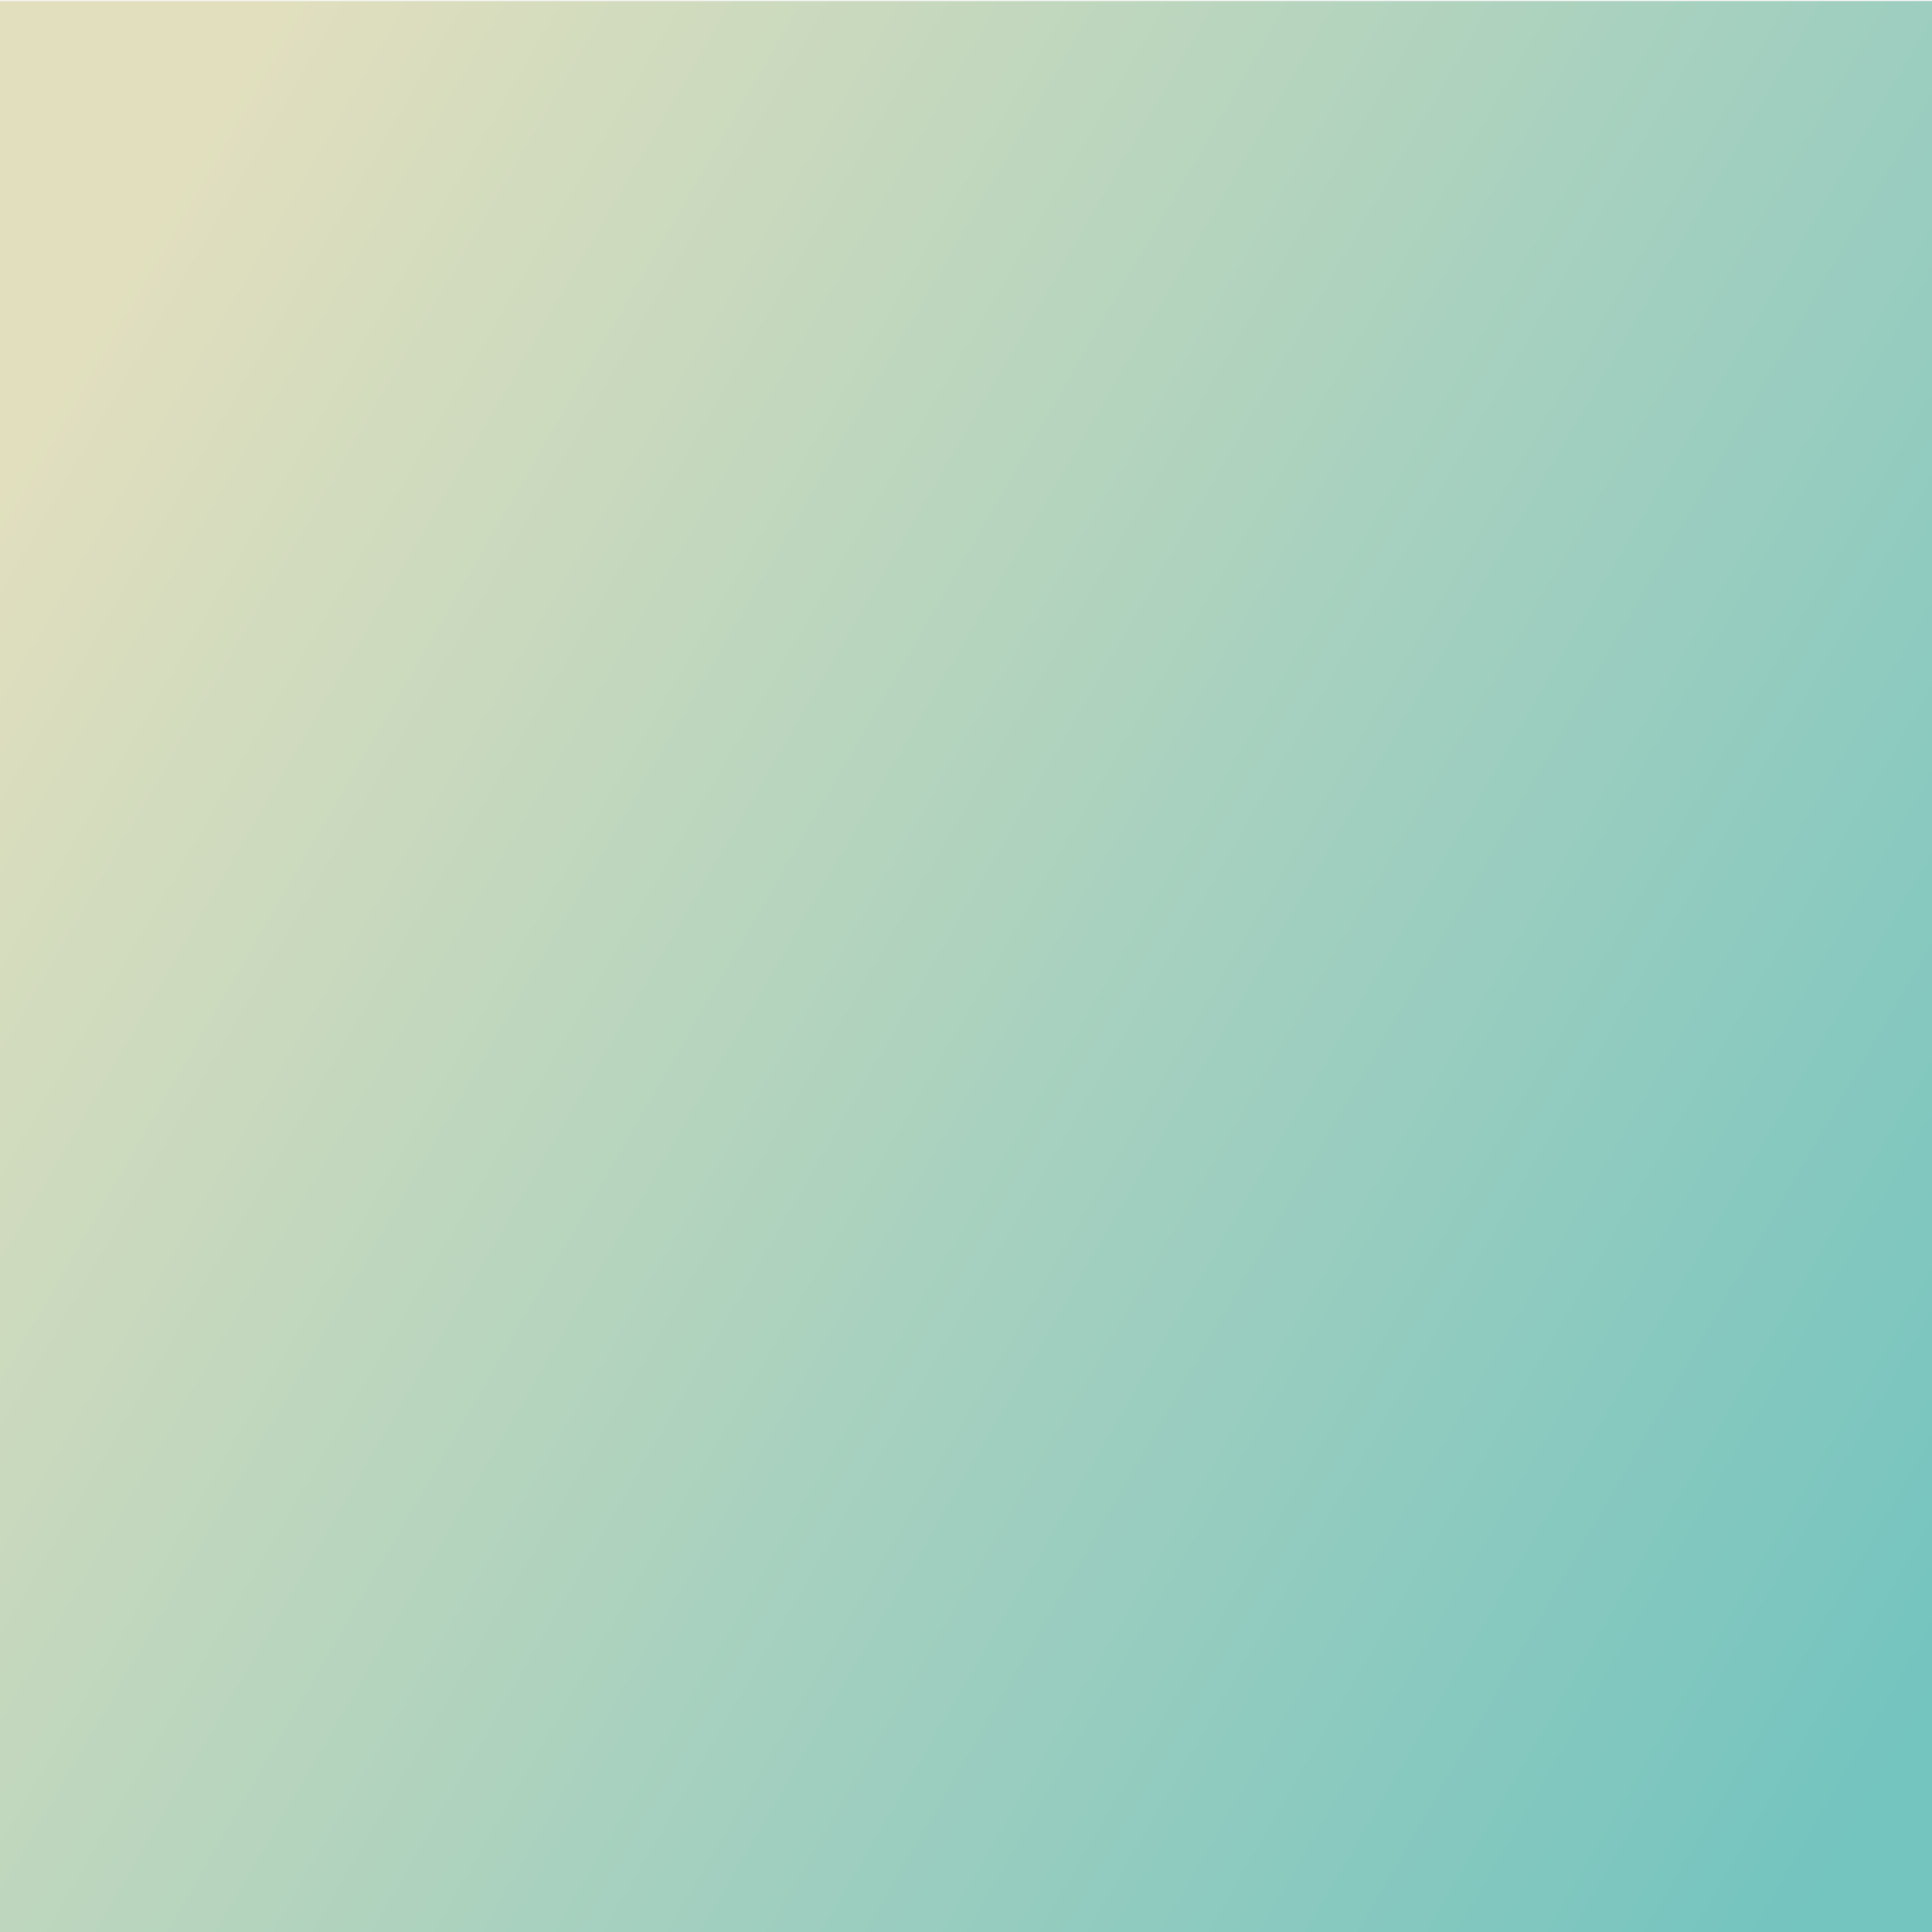
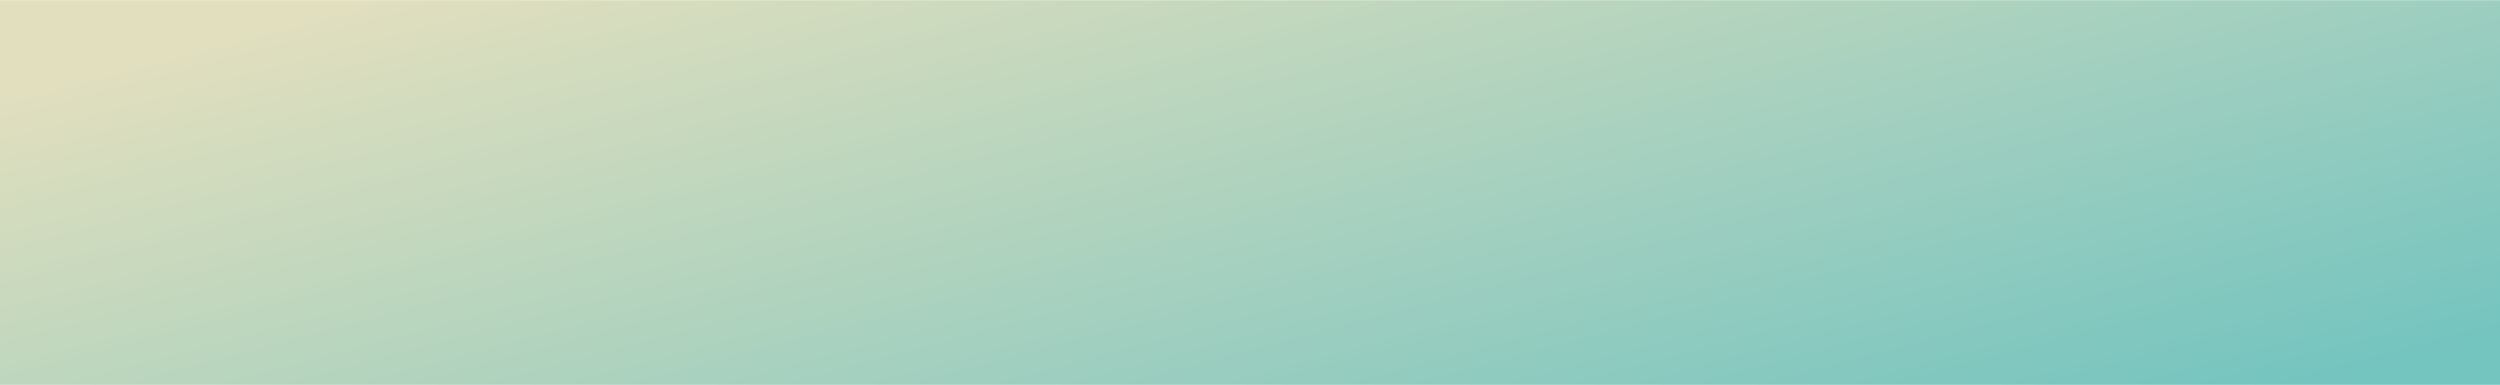
- <svg xmlns="http://www.w3.org/2000/svg" viewBox="0 0 1920 1920" fill="none" id="Yellow-Green-Subtle--Streamline-Gradient-Bg.svg" height="100%" width="100%" preserveAspectRatio="none" stroke-width="1">
+ <svg xmlns="http://www.w3.org/2000/svg" viewBox="0 0 1920 1920" fill="none" id="Yellow-Green-Subtle--Streamline-Gradient-Bg.svg" height="6" width="39" preserveAspectRatio="none" stroke-width="1">
  <path fill="white" d="m0 .5 1920 0 0 1920-1920 0Z" />
  <path fill="url(#paint0_linear_121_145)" style="mix-blend-mode:darken" d="M0 1h1920v1920H0Z" />
  <defs>
    <linearGradient id="paint0_linear_121_145" x1="134.512" y1="213.093" x2="2113.83" y2="1362.13" gradientUnits="userSpaceOnUse">
      <stop stop-color="#E2DFBE" />
      <stop offset="1" stop-color="#74C4BF" />
    </linearGradient>
  </defs>
</svg>
